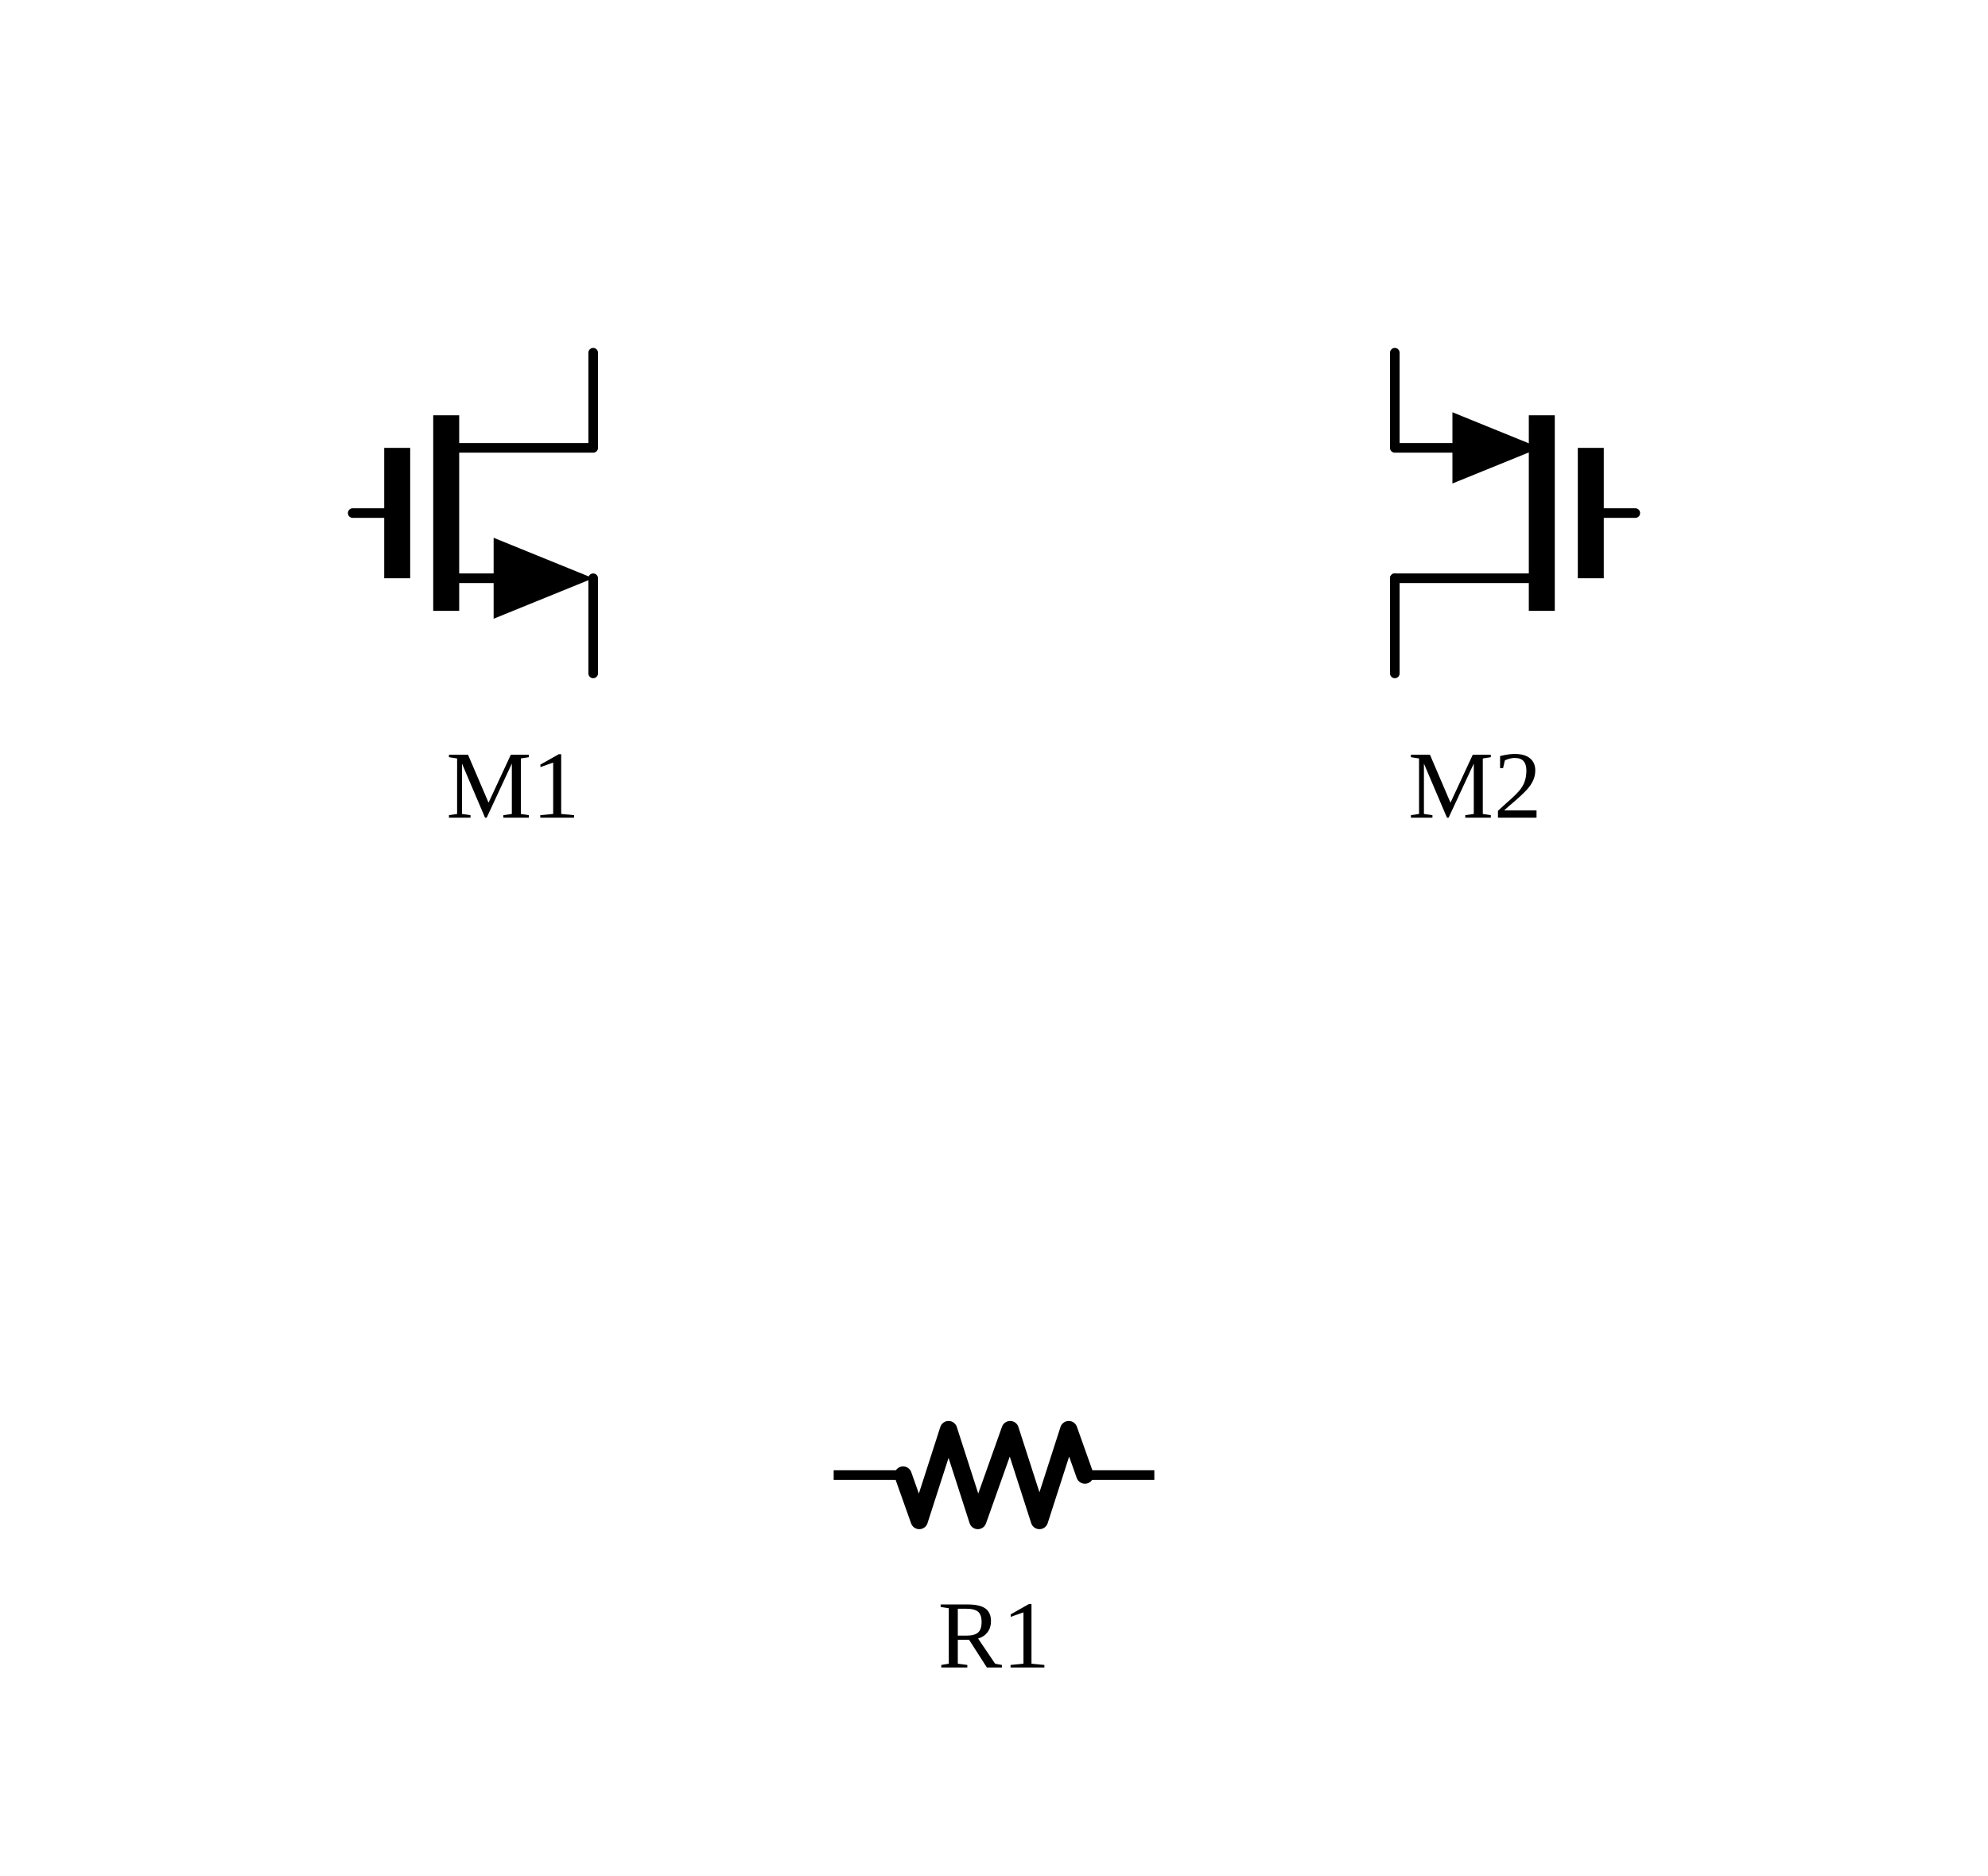
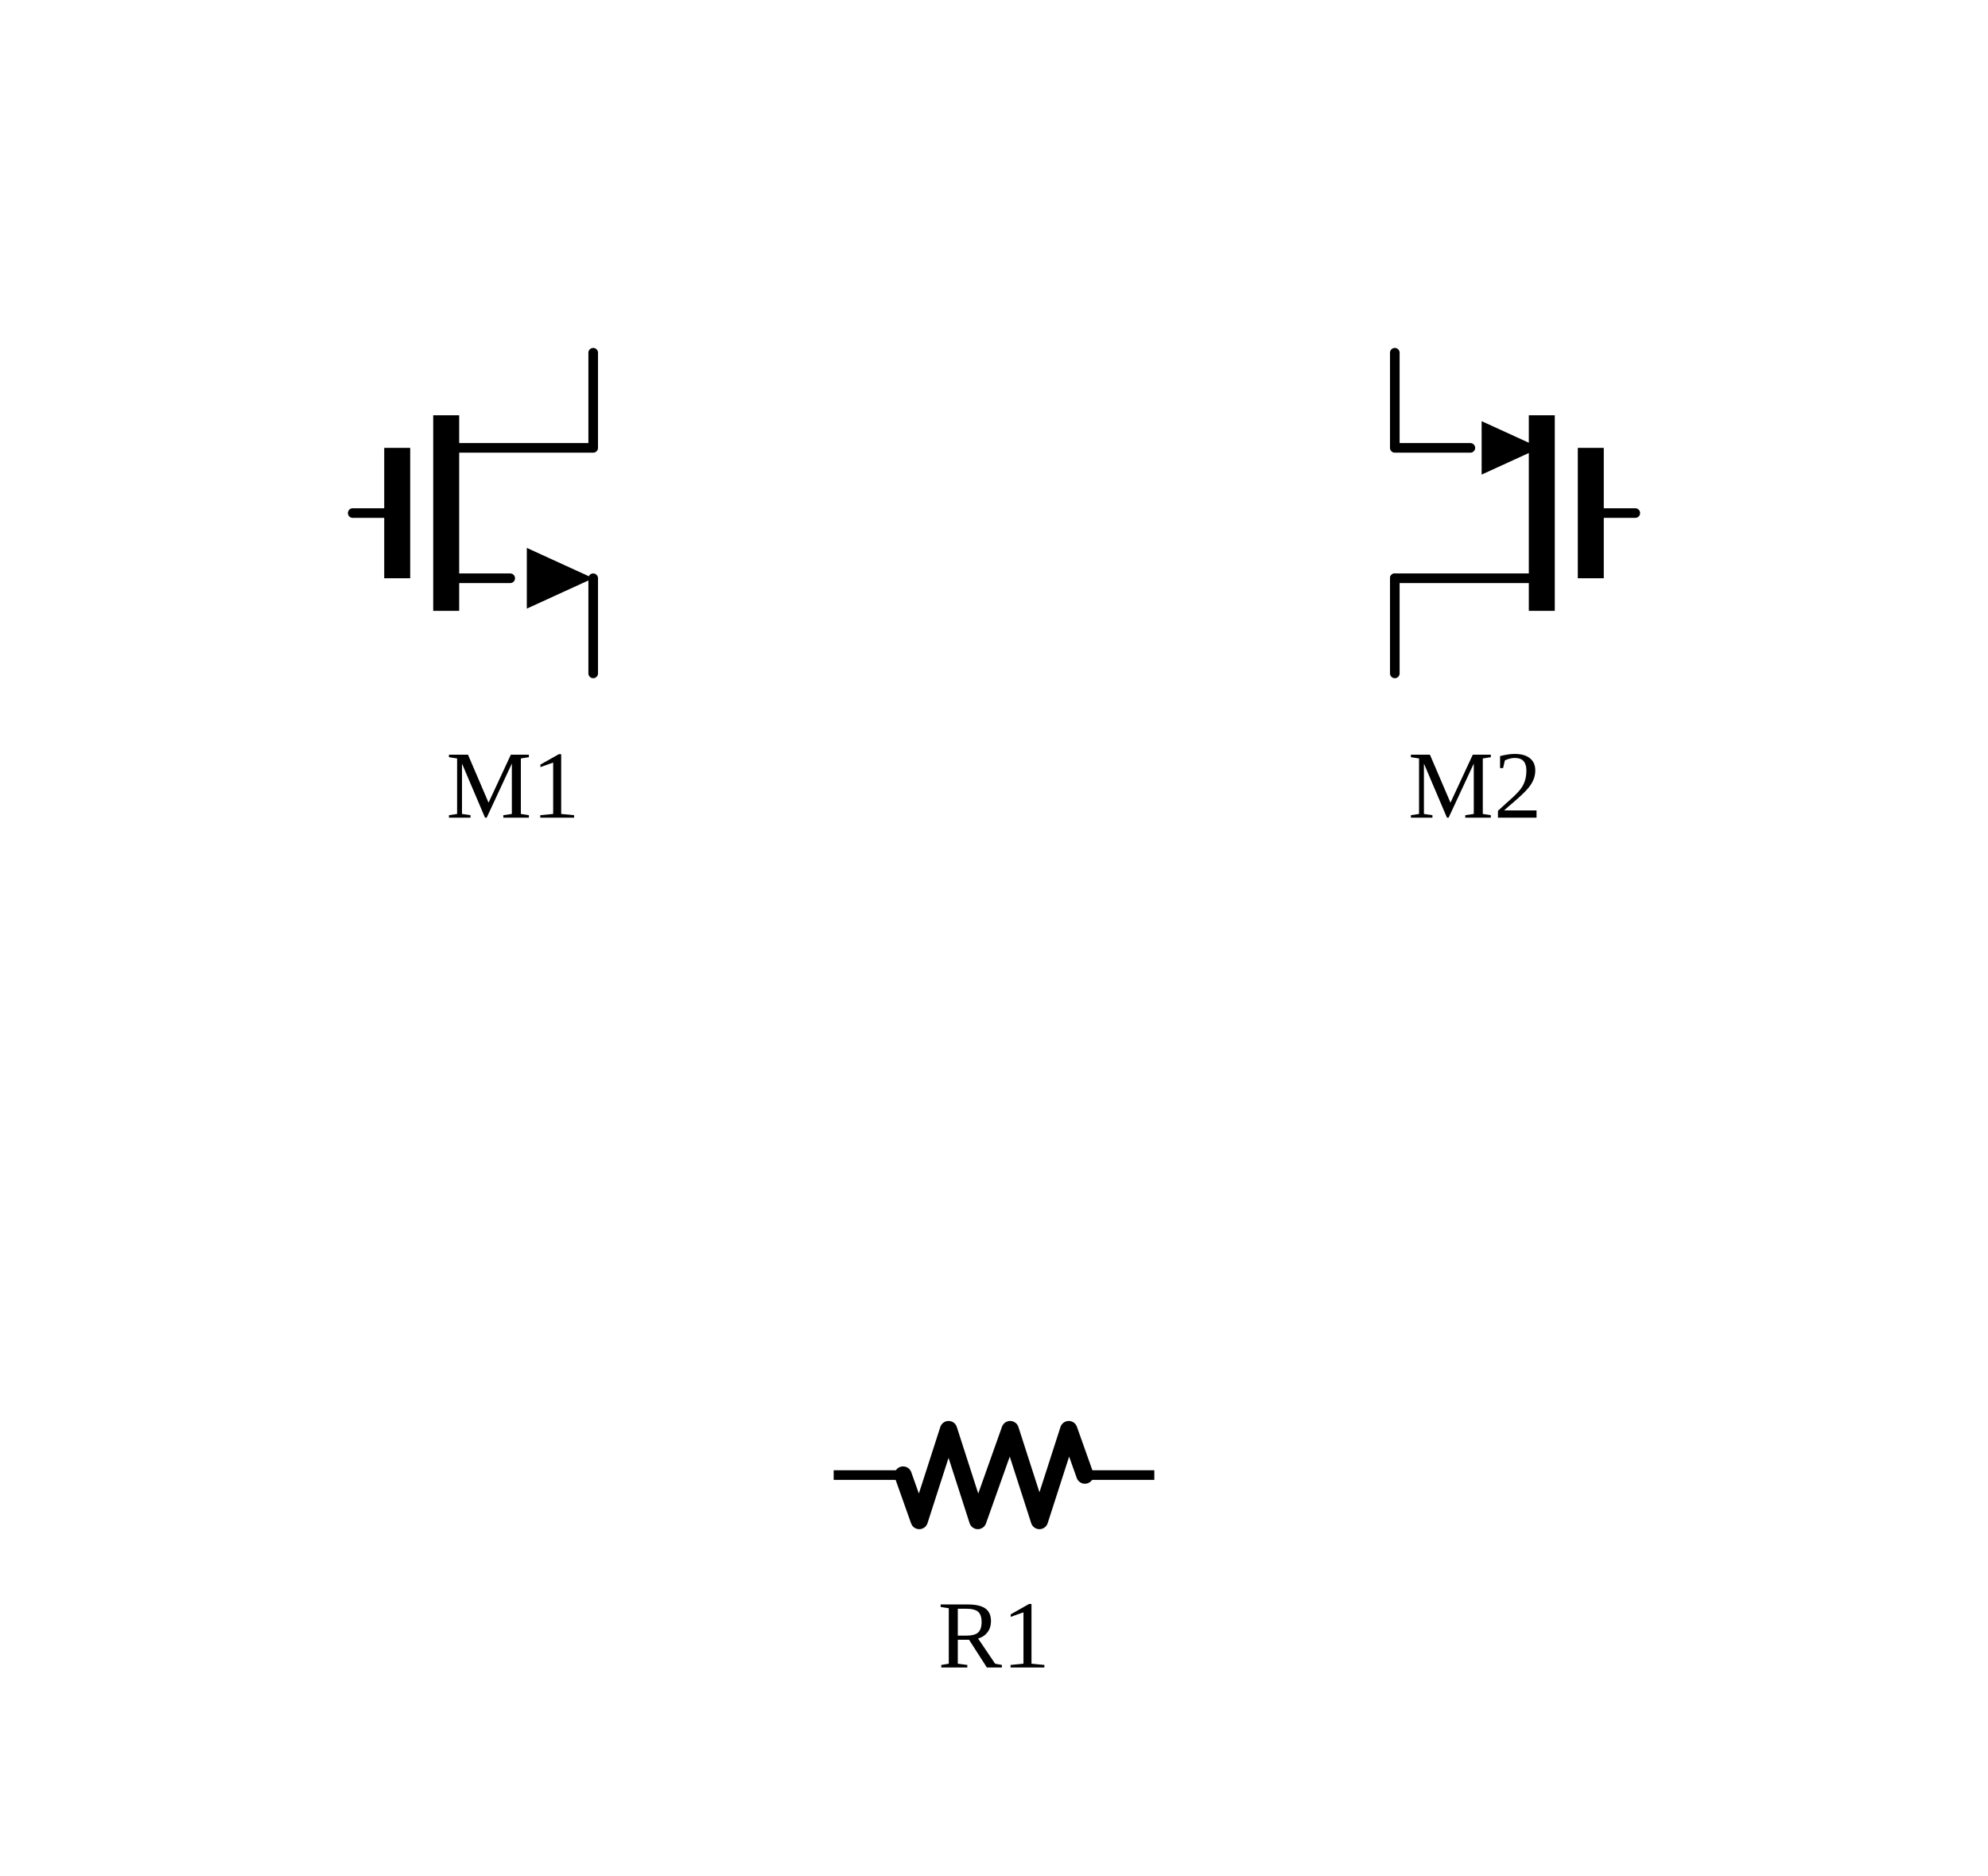
<svg xmlns="http://www.w3.org/2000/svg" viewBox="36 36 248 234" role="img" aria-labelledby="title" data-style-profile="textbook-monochrome-v1">
  <rect x="36" y="36" width="248" height="234" fill="#fff" />
  <style>text{fill:#000;font-family:Georgia,'Times New Roman',serif;font-size:12px}path,polyline,line,circle{vector-effect:non-scaling-stroke}</style>
  <g data-layer="formal">
    <g data-layer="routes" />
    <g data-layer="junctions" />
    <g data-layer="symbols">
      <g data-object-id="M1" data-symbol-id="nmos">
        <g transform="translate(100 100) rotate(0)">
          <g fill="none" stroke="#000" stroke-width="1" stroke-linecap="square" stroke-linejoin="miter">
            <line x1="-8.118" y1="-8.132" x2="10" y2="-8.132" stroke-width="1.2" stroke-linecap="round" stroke-linejoin="round" />
            <polygon points="-9.957,-12.198 -9.957,12.198 -6.717,12.198 -6.717,-12.198" fill="#000" stroke="none" />
            <polygon points="-16.069,-8.132 -16.069,8.132 -12.829,8.132 -12.829,-8.132" fill="#000" stroke="none" />
            <line x1="10" y1="8.132" x2="10" y2="20" stroke-width="1.2" stroke-linecap="round" stroke-linejoin="round" />
            <line x1="-14.449" y1="0" x2="-20" y2="0" stroke-width="1.2" stroke-linecap="round" stroke-linejoin="round" />
            <line x1="10" y1="-8.349" x2="10" y2="-20" stroke-width="1.2" stroke-linecap="round" stroke-linejoin="round" />
            <line x1="-7.899" y1="8.132" x2="-0.35" y2="8.132" stroke-width="1.2" stroke-linecap="round" stroke-linejoin="round" />
-             <polygon points="10,8.132 -2.42,13.181 -2.42,3.083" fill="#000" stroke="none" />
+             <polygon points="10,8.132 1.72,11.919 1.72,4.345" fill="#000" stroke="none" />
          </g>
        </g>
        <text x="100" y="138" text-anchor="middle">M1</text>
      </g>
      <g data-object-id="M2" data-symbol-id="pmos">
        <g transform="translate(220 100) rotate(0) scale(-1 1)">
          <g fill="none" stroke="#000" stroke-width="1" stroke-linecap="square" stroke-linejoin="miter">
            <line x1="-7.899" y1="8.132" x2="10" y2="8.132" stroke-width="1.2" stroke-linecap="round" stroke-linejoin="round" />
            <polygon points="-9.957,-12.198 -9.957,12.198 -6.717,12.198 -6.717,-12.198" fill="#000" stroke="none" />
            <polygon points="-16.069,-8.132 -16.069,8.132 -12.829,8.132 -12.829,-8.132" fill="#000" stroke="none" />
            <line x1="10" y1="8.132" x2="10" y2="20" stroke-width="1.2" stroke-linecap="round" stroke-linejoin="round" />
            <line x1="-14.449" y1="0" x2="-20" y2="0" stroke-width="1.2" stroke-linecap="round" stroke-linejoin="round" />
            <line x1="10" y1="-8.349" x2="10" y2="-20" stroke-width="1.2" stroke-linecap="round" stroke-linejoin="round" />
            <line x1="0.576" y1="-8.132" x2="10" y2="-8.132" stroke-width="1.2" stroke-linecap="round" stroke-linejoin="round" />
-             <polygon points="-8.118,-8.132 2.812,-3.689 2.812,-12.575" fill="#000" stroke="none" />
+             <polygon points="-8.118,-8.132 -0.831,-4.8 -0.831,-11.464" fill="#000" stroke="none" />
          </g>
        </g>
        <text x="220" y="138" text-anchor="middle">M2</text>
      </g>
      <g data-object-id="R1" data-symbol-id="resistor">
        <g transform="translate(160 220) rotate(90)">
          <g fill="none" stroke="#000" stroke-width="1" stroke-linecap="square" stroke-linejoin="miter">
            <path d="M 0 -11.339 L -5.669 -9.323 L 5.669 -5.669 L -5.669 -2.016 L 5.669 2.016 L -5.669 5.669 L 5.669 9.323 L 0 11.339" stroke-width="2.16" stroke-linecap="round" stroke-linejoin="round" />
            <line x1="0" y1="-11.339" x2="0" y2="-20" stroke-width="1.2" stroke-linecap="butt" stroke-linejoin="miter" />
            <line x1="0" y1="11.339" x2="0" y2="20" stroke-width="1.2" stroke-linecap="butt" stroke-linejoin="miter" />
          </g>
        </g>
        <text x="160" y="244" text-anchor="middle">R1</text>
      </g>
    </g>
    <g data-layer="annotations" />
  </g>
</svg>
